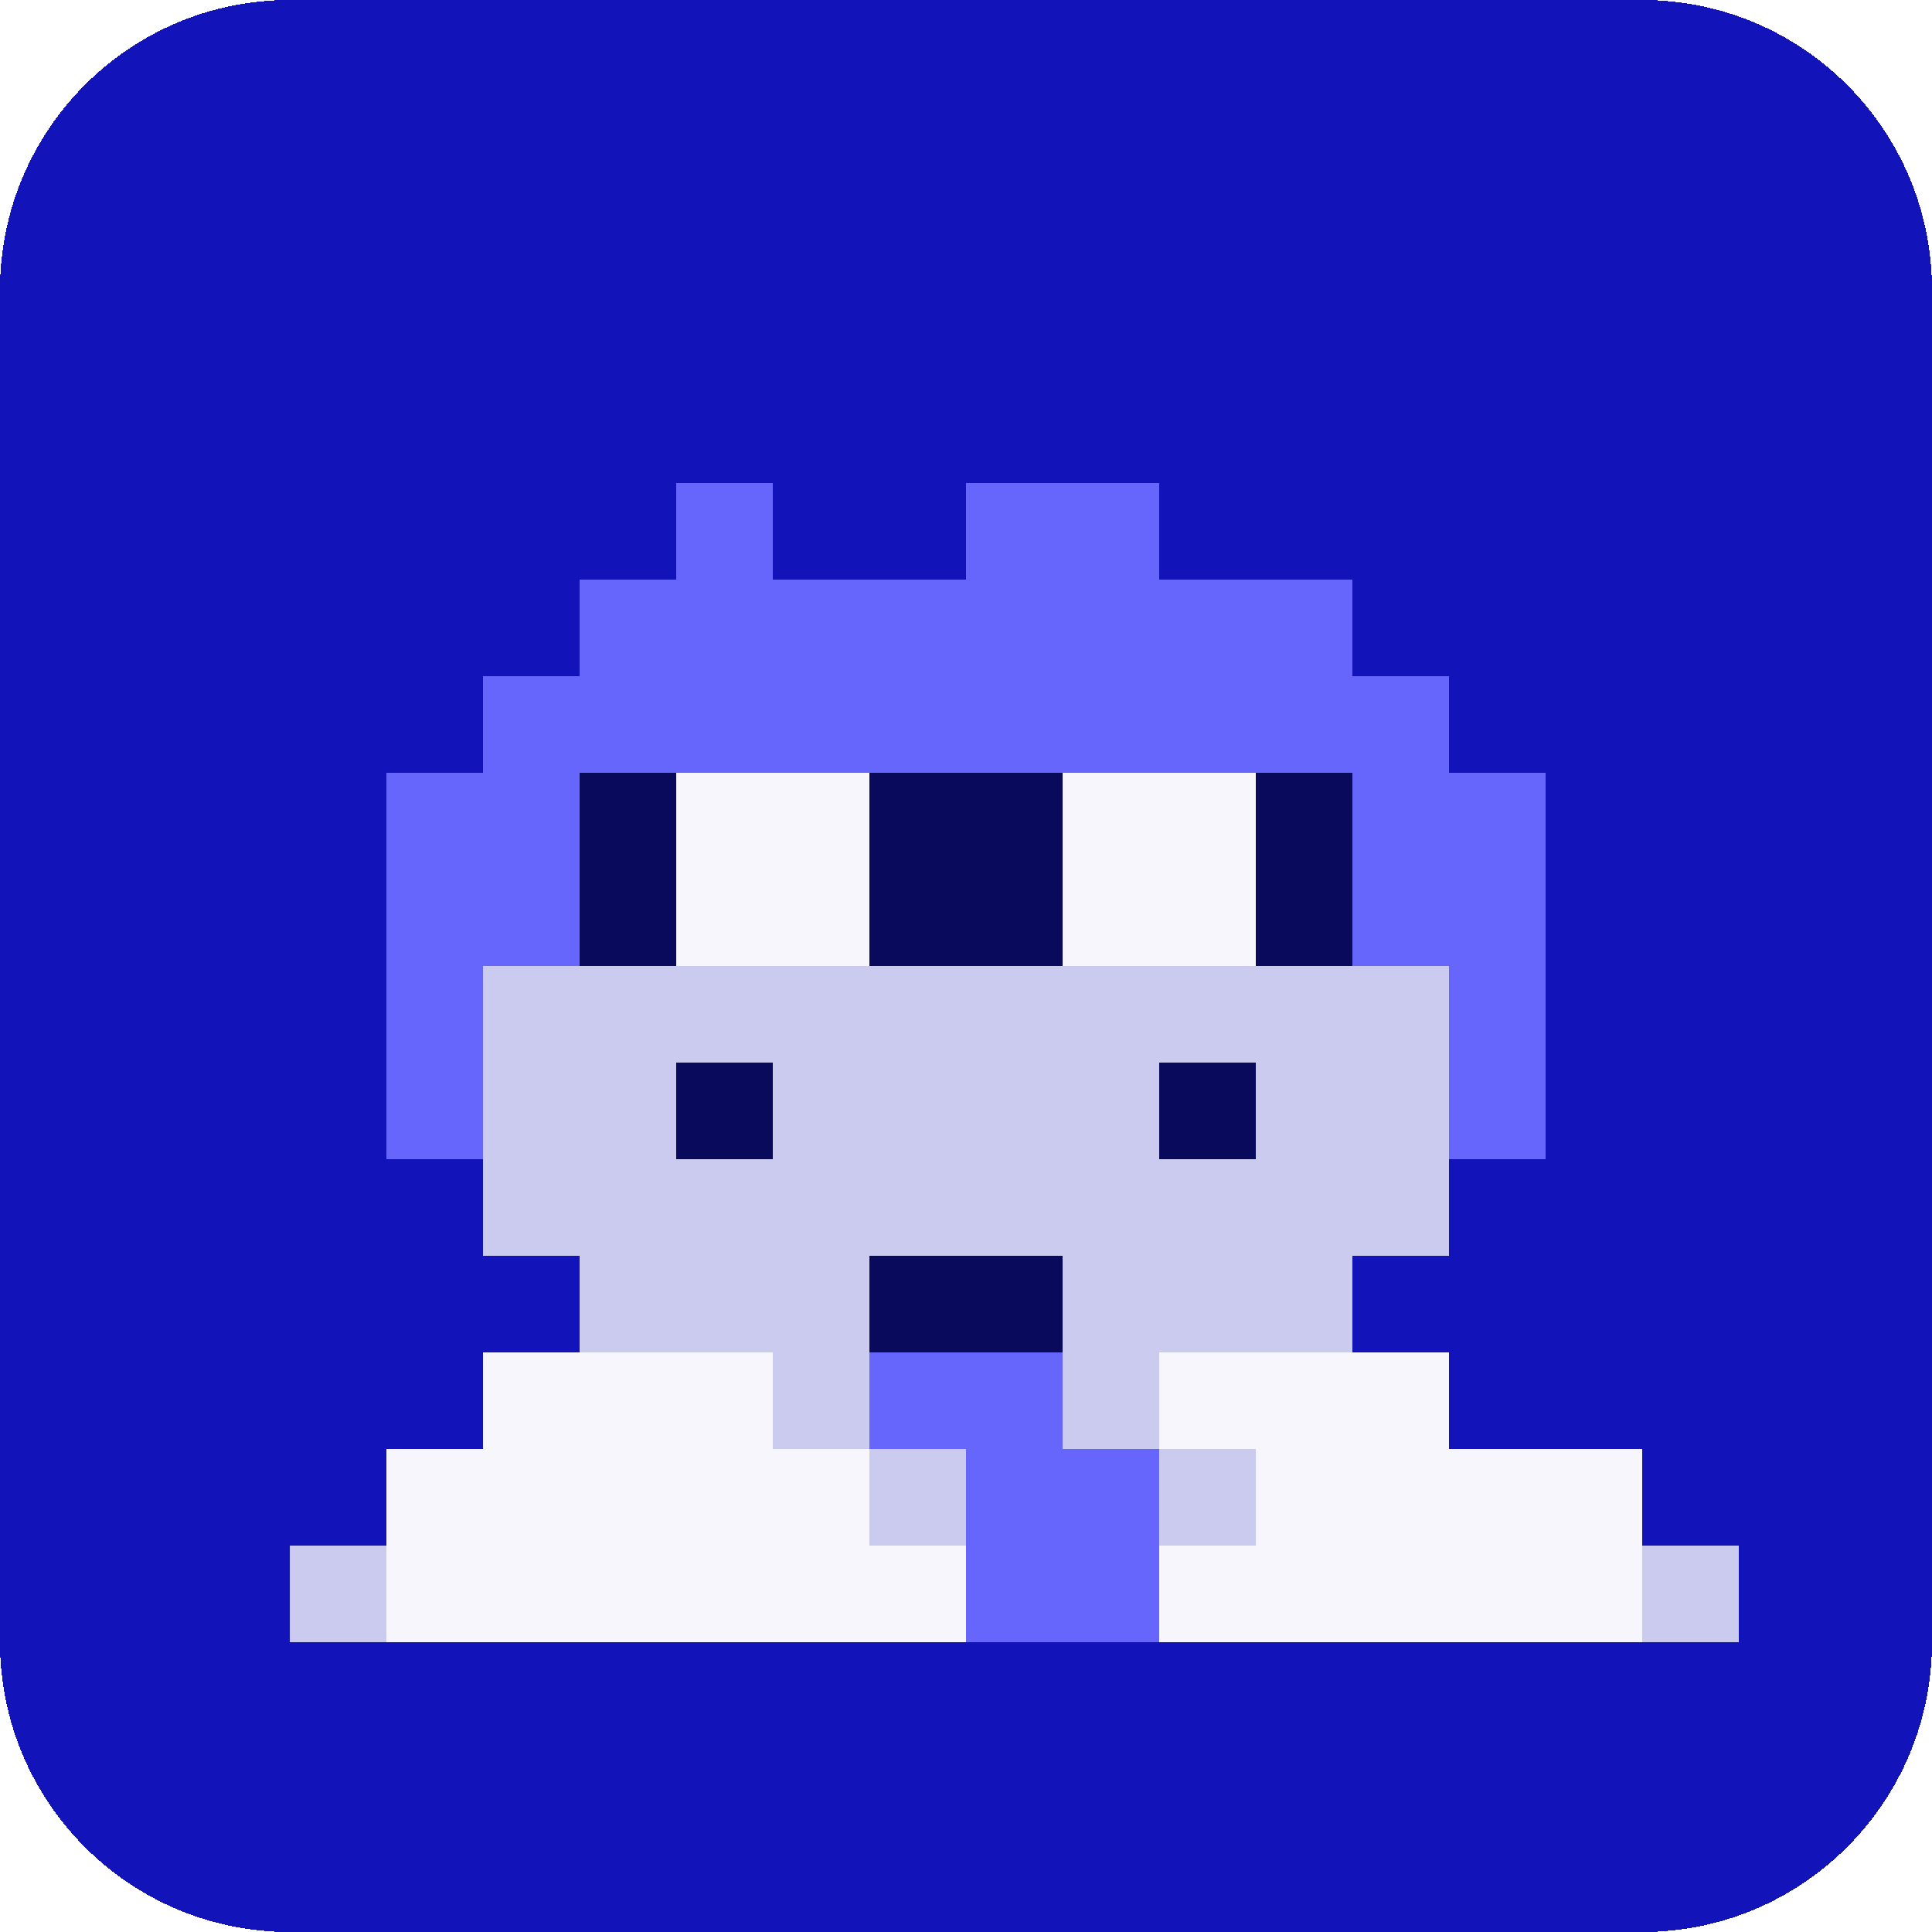
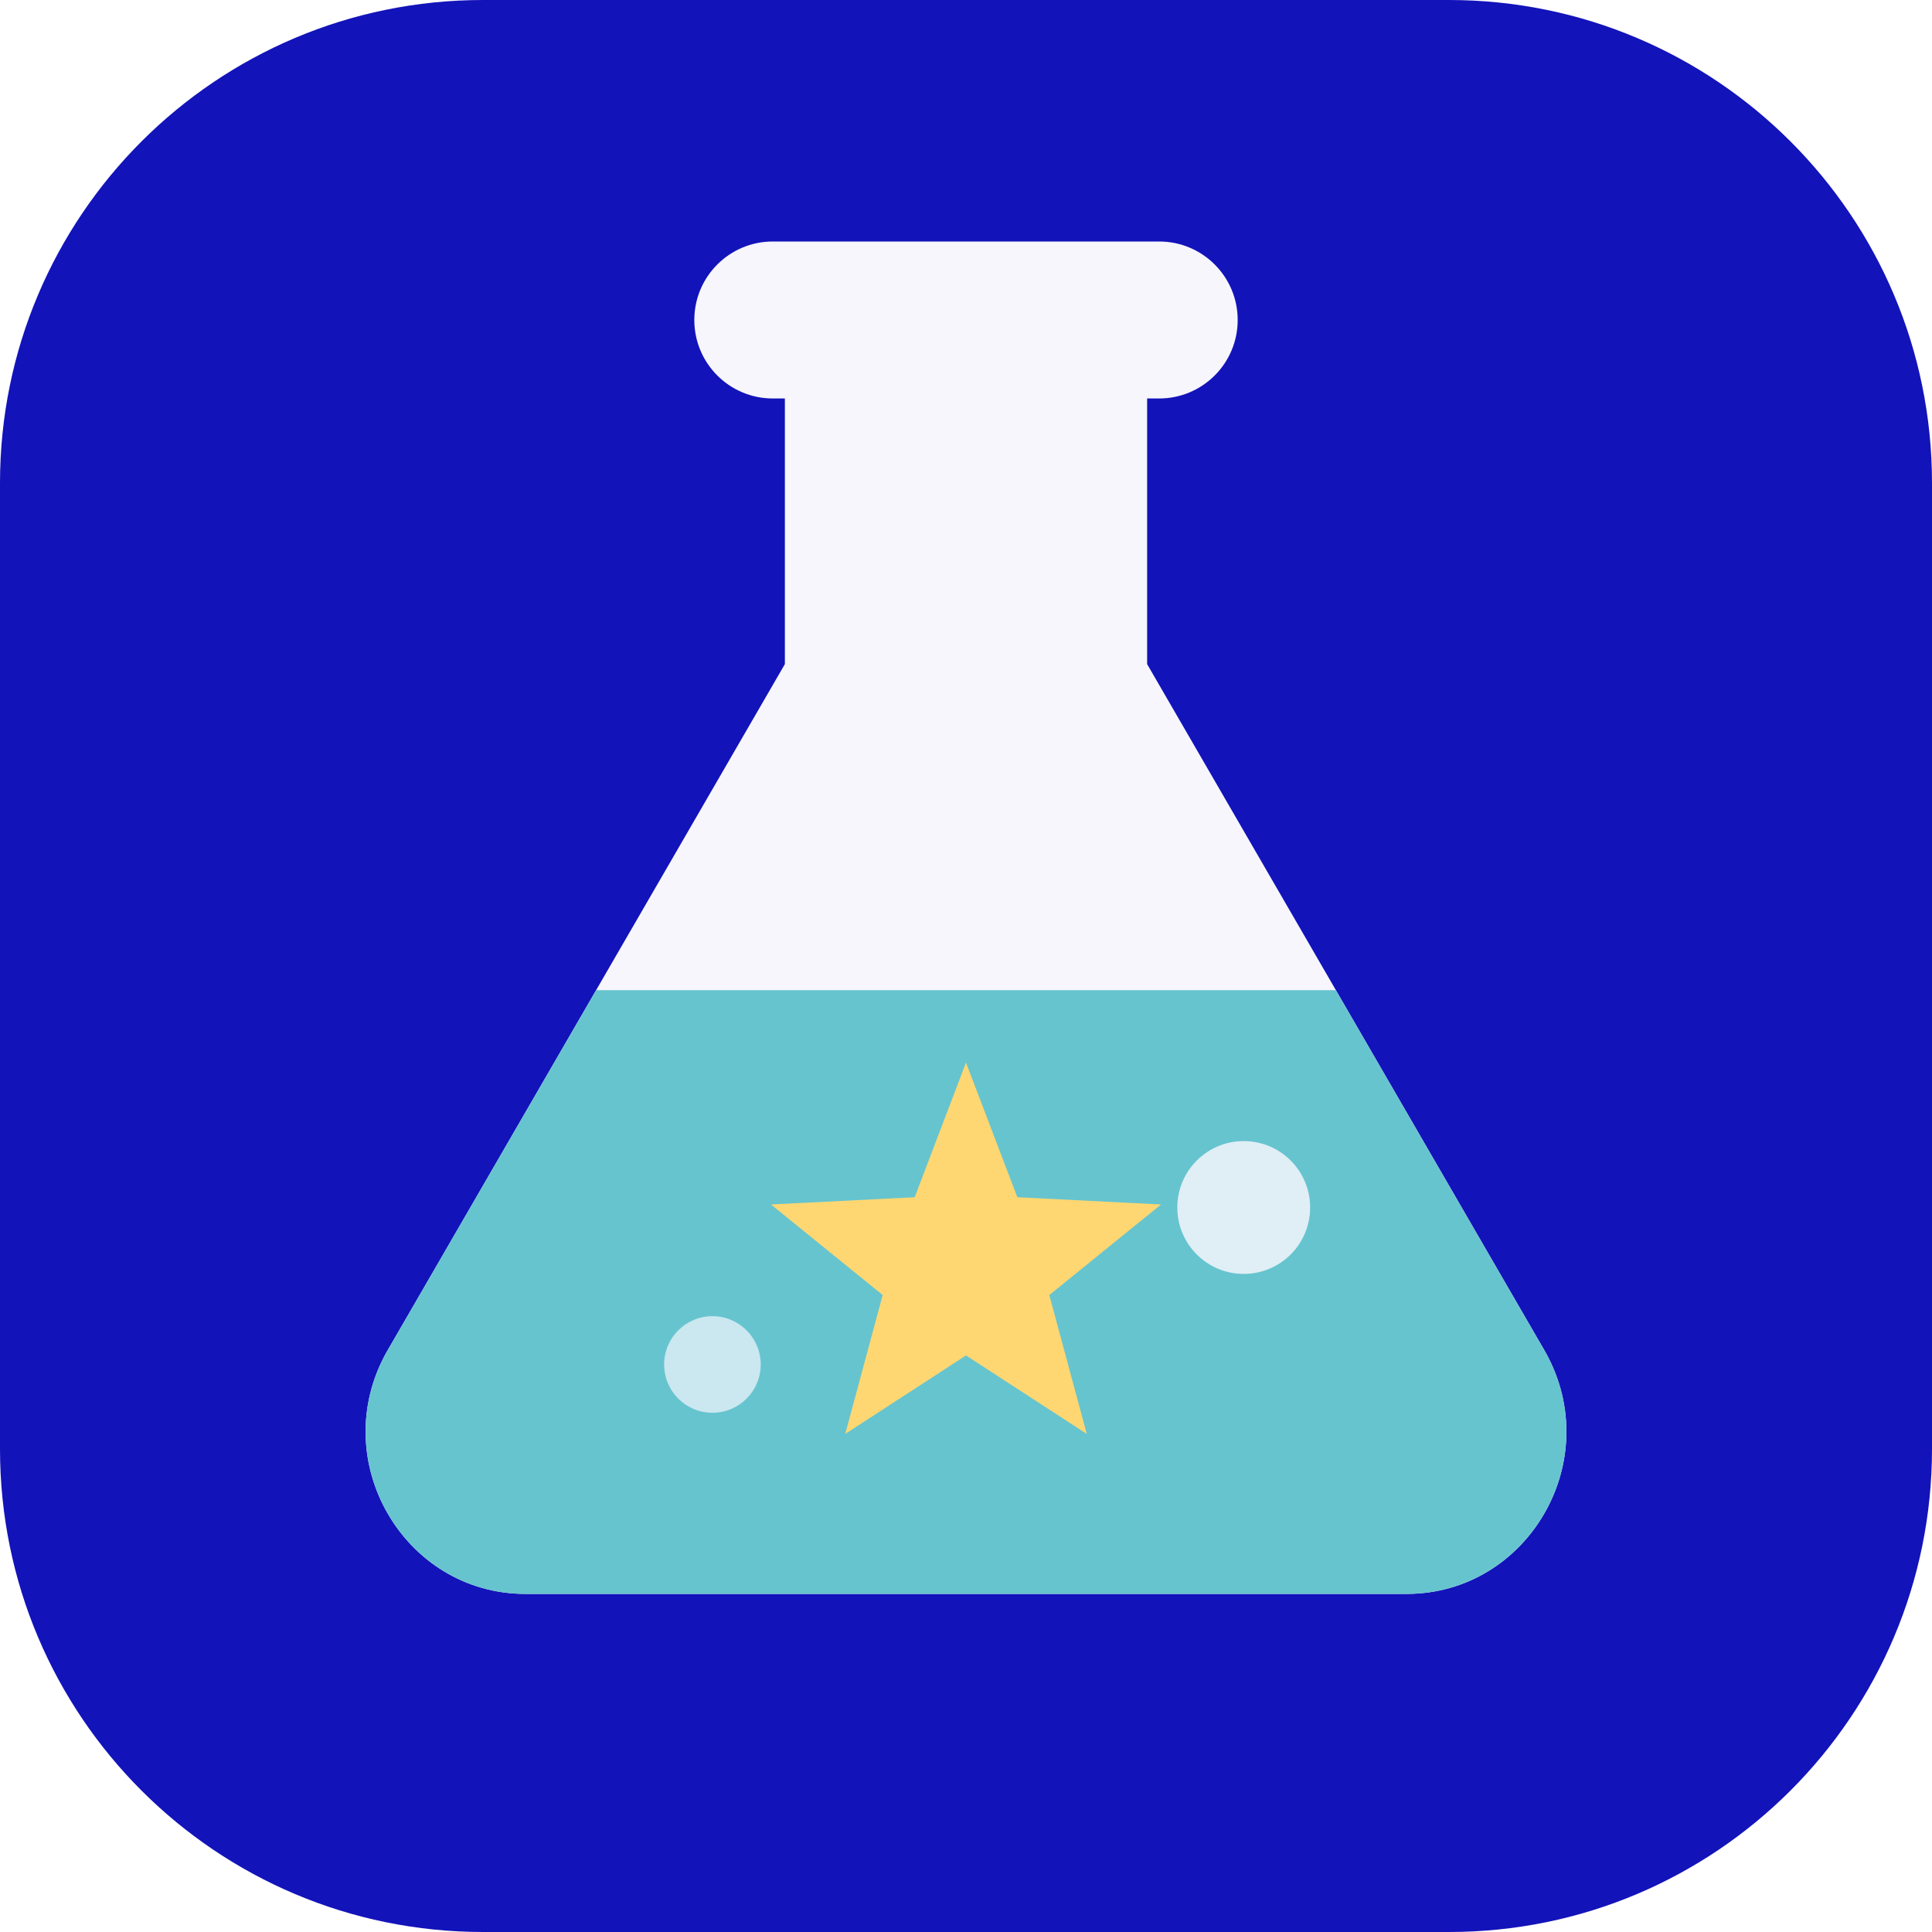
- <svg xmlns="http://www.w3.org/2000/svg" viewBox="0 0 20 20" shape-rendering="crispEdges">
-   <rect width="20" height="20" rx="3" fill="#1313ba" />
-   <g transform="translate(2 5)">
-     <path fill="#6666fd" d="M5 0h1v1h-1zM8 0h2v1h-2zM4 1h8v1h-8zM3 2h10v1h-10zM2 3h2v1h-2zM12 3h2v1h-2zM2 4h2v1h-2zM12 4h2v1h-2zM2 5h1v1h-1zM13 5h1v1h-1zM2 6h1v1h-1zM13 6h1v1h-1zM7 9h2v1h-2zM8 10h2v1h-2zM8 11h2v1h-2z" />
-     <path fill="#cbcbef" d="M3 5h10v1h-10zM3 6h2v1h-2zM6 6h4v1h-4zM11 6h2v1h-2zM3 7h10v1h-10zM4 8h3v1h-3zM9 8h3v1h-3zM6 9h1v1h-1zM9 9h1v1h-1zM7 10h1v1h-1zM10 10h1v1h-1zM1 11h1v1h-1zM15 11h1v1h-1z" />
-     <path fill="#f6f6fc" d="M5 3h2v1h-2zM9 3h2v1h-2zM5 4h2v1h-2zM9 4h2v1h-2zM3 9h3v1h-3zM10 9h3v1h-3zM2 10h5v1h-5zM11 10h4v1h-4zM2 11h6v1h-6zM10 11h5v1h-5z" />
-     <path fill="#0a0a5d" d="M4 3h1v1h-1zM7 3h2v1h-2zM11 3h1v1h-1zM4 4h1v1h-1zM7 4h2v1h-2zM11 4h1v1h-1zM5 6h1v1h-1zM10 6h1v1h-1zM7 8h2v1h-2z" />
-   </g>
+ <svg xmlns="http://www.w3.org/2000/svg" viewBox="0 0 32 32">
+   <defs>
+     <clipPath id="f">
+       <path d="M13 11V6h6v5l6.6 11.4c1 1.8-.3 4-2.3 4H8.7c-2 0-3.3-2.2-2.3-4L13 11Z" />
+     </clipPath>
+   </defs>
+   <rect width="32" height="32" rx="8" fill="#1313ba" />
+   <path d="M13 11V6h6v5l6.6 11.4c1 1.8-.3 4-2.3 4H8.7c-2 0-3.3-2.2-2.3-4L13 11Z" fill="#f6f6fc" />
+   <rect x="4" y="16.4" width="24" height="12" fill="#66c4cf" clip-path="url(#f)" />
+   <rect x="11.5" y="4" width="9" height="2.6" rx="1.3" fill="#f6f6fc" />
+   <path d="M16 17.6l.85 2.23 2.38.12-1.85 1.5.62 2.3-2-1.3-2 1.3.62-2.3-1.85-1.5 2.38-.12Z" fill="#ffd772" />
+   <circle cx="20.6" cy="20" r="1.1" fill="#f6f6fc" opacity=".85" />
+   <circle cx="11.8" cy="22.6" r=".8" fill="#f6f6fc" opacity=".7" />
</svg>
